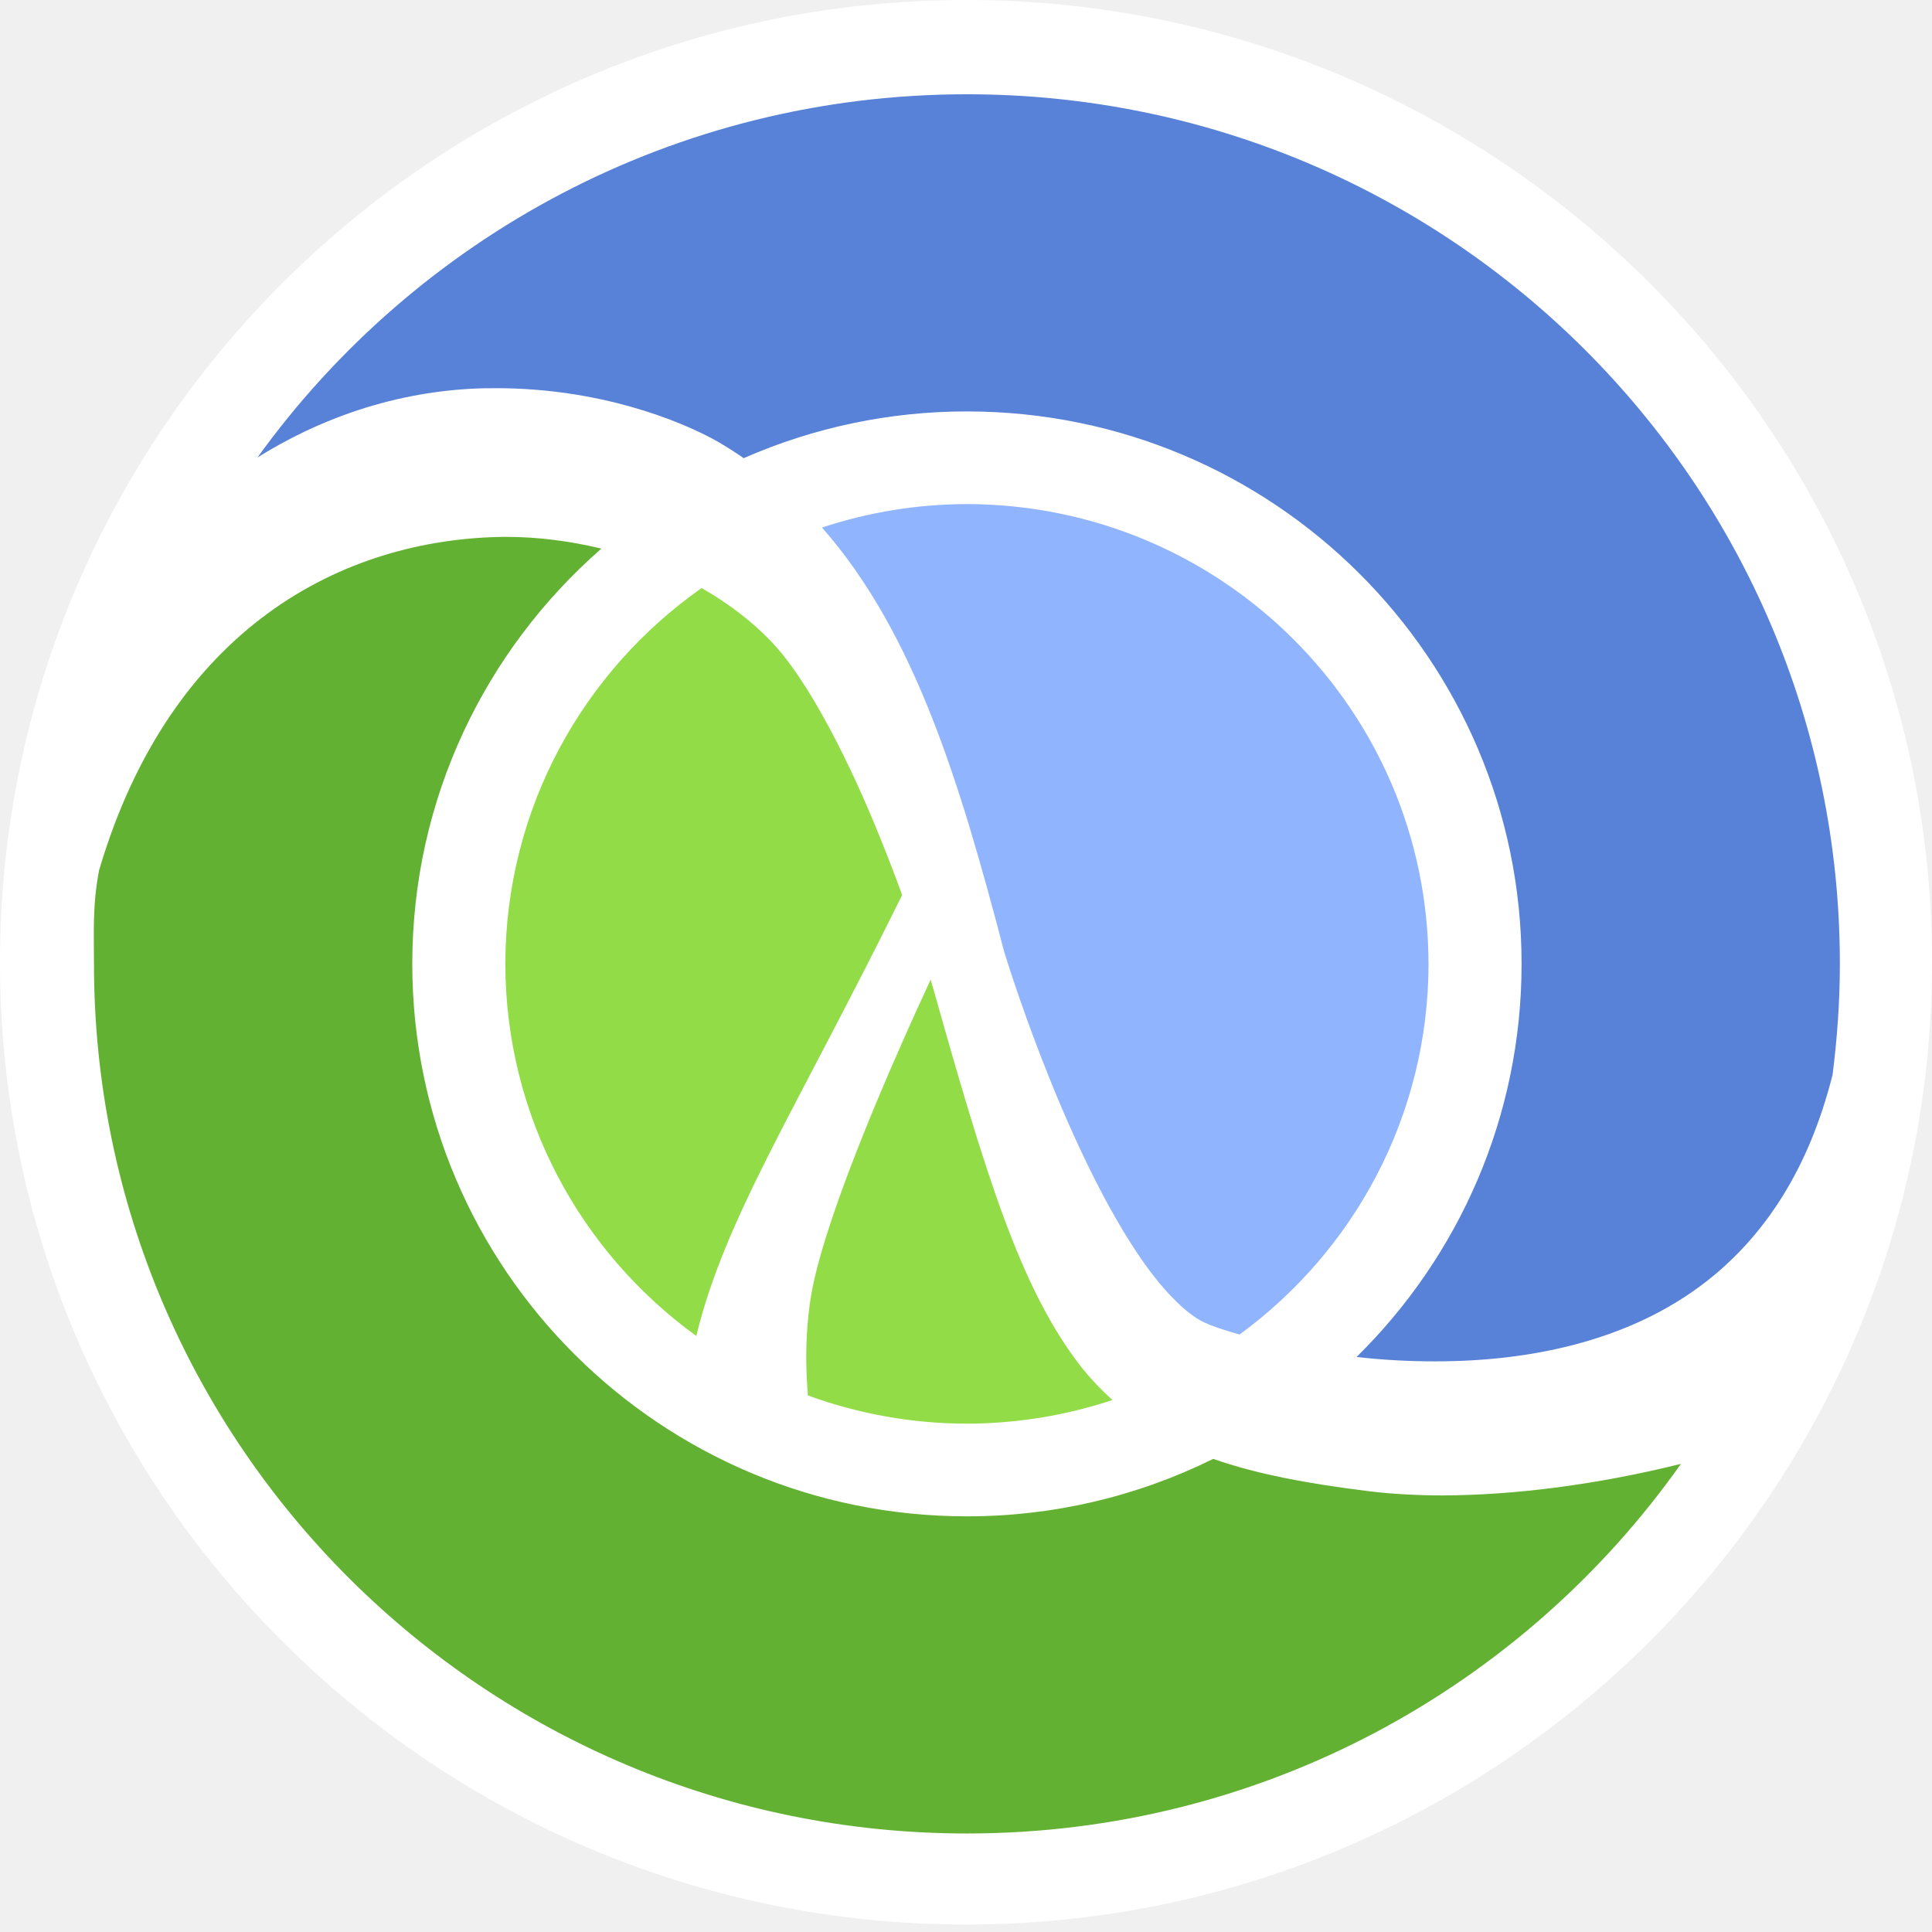
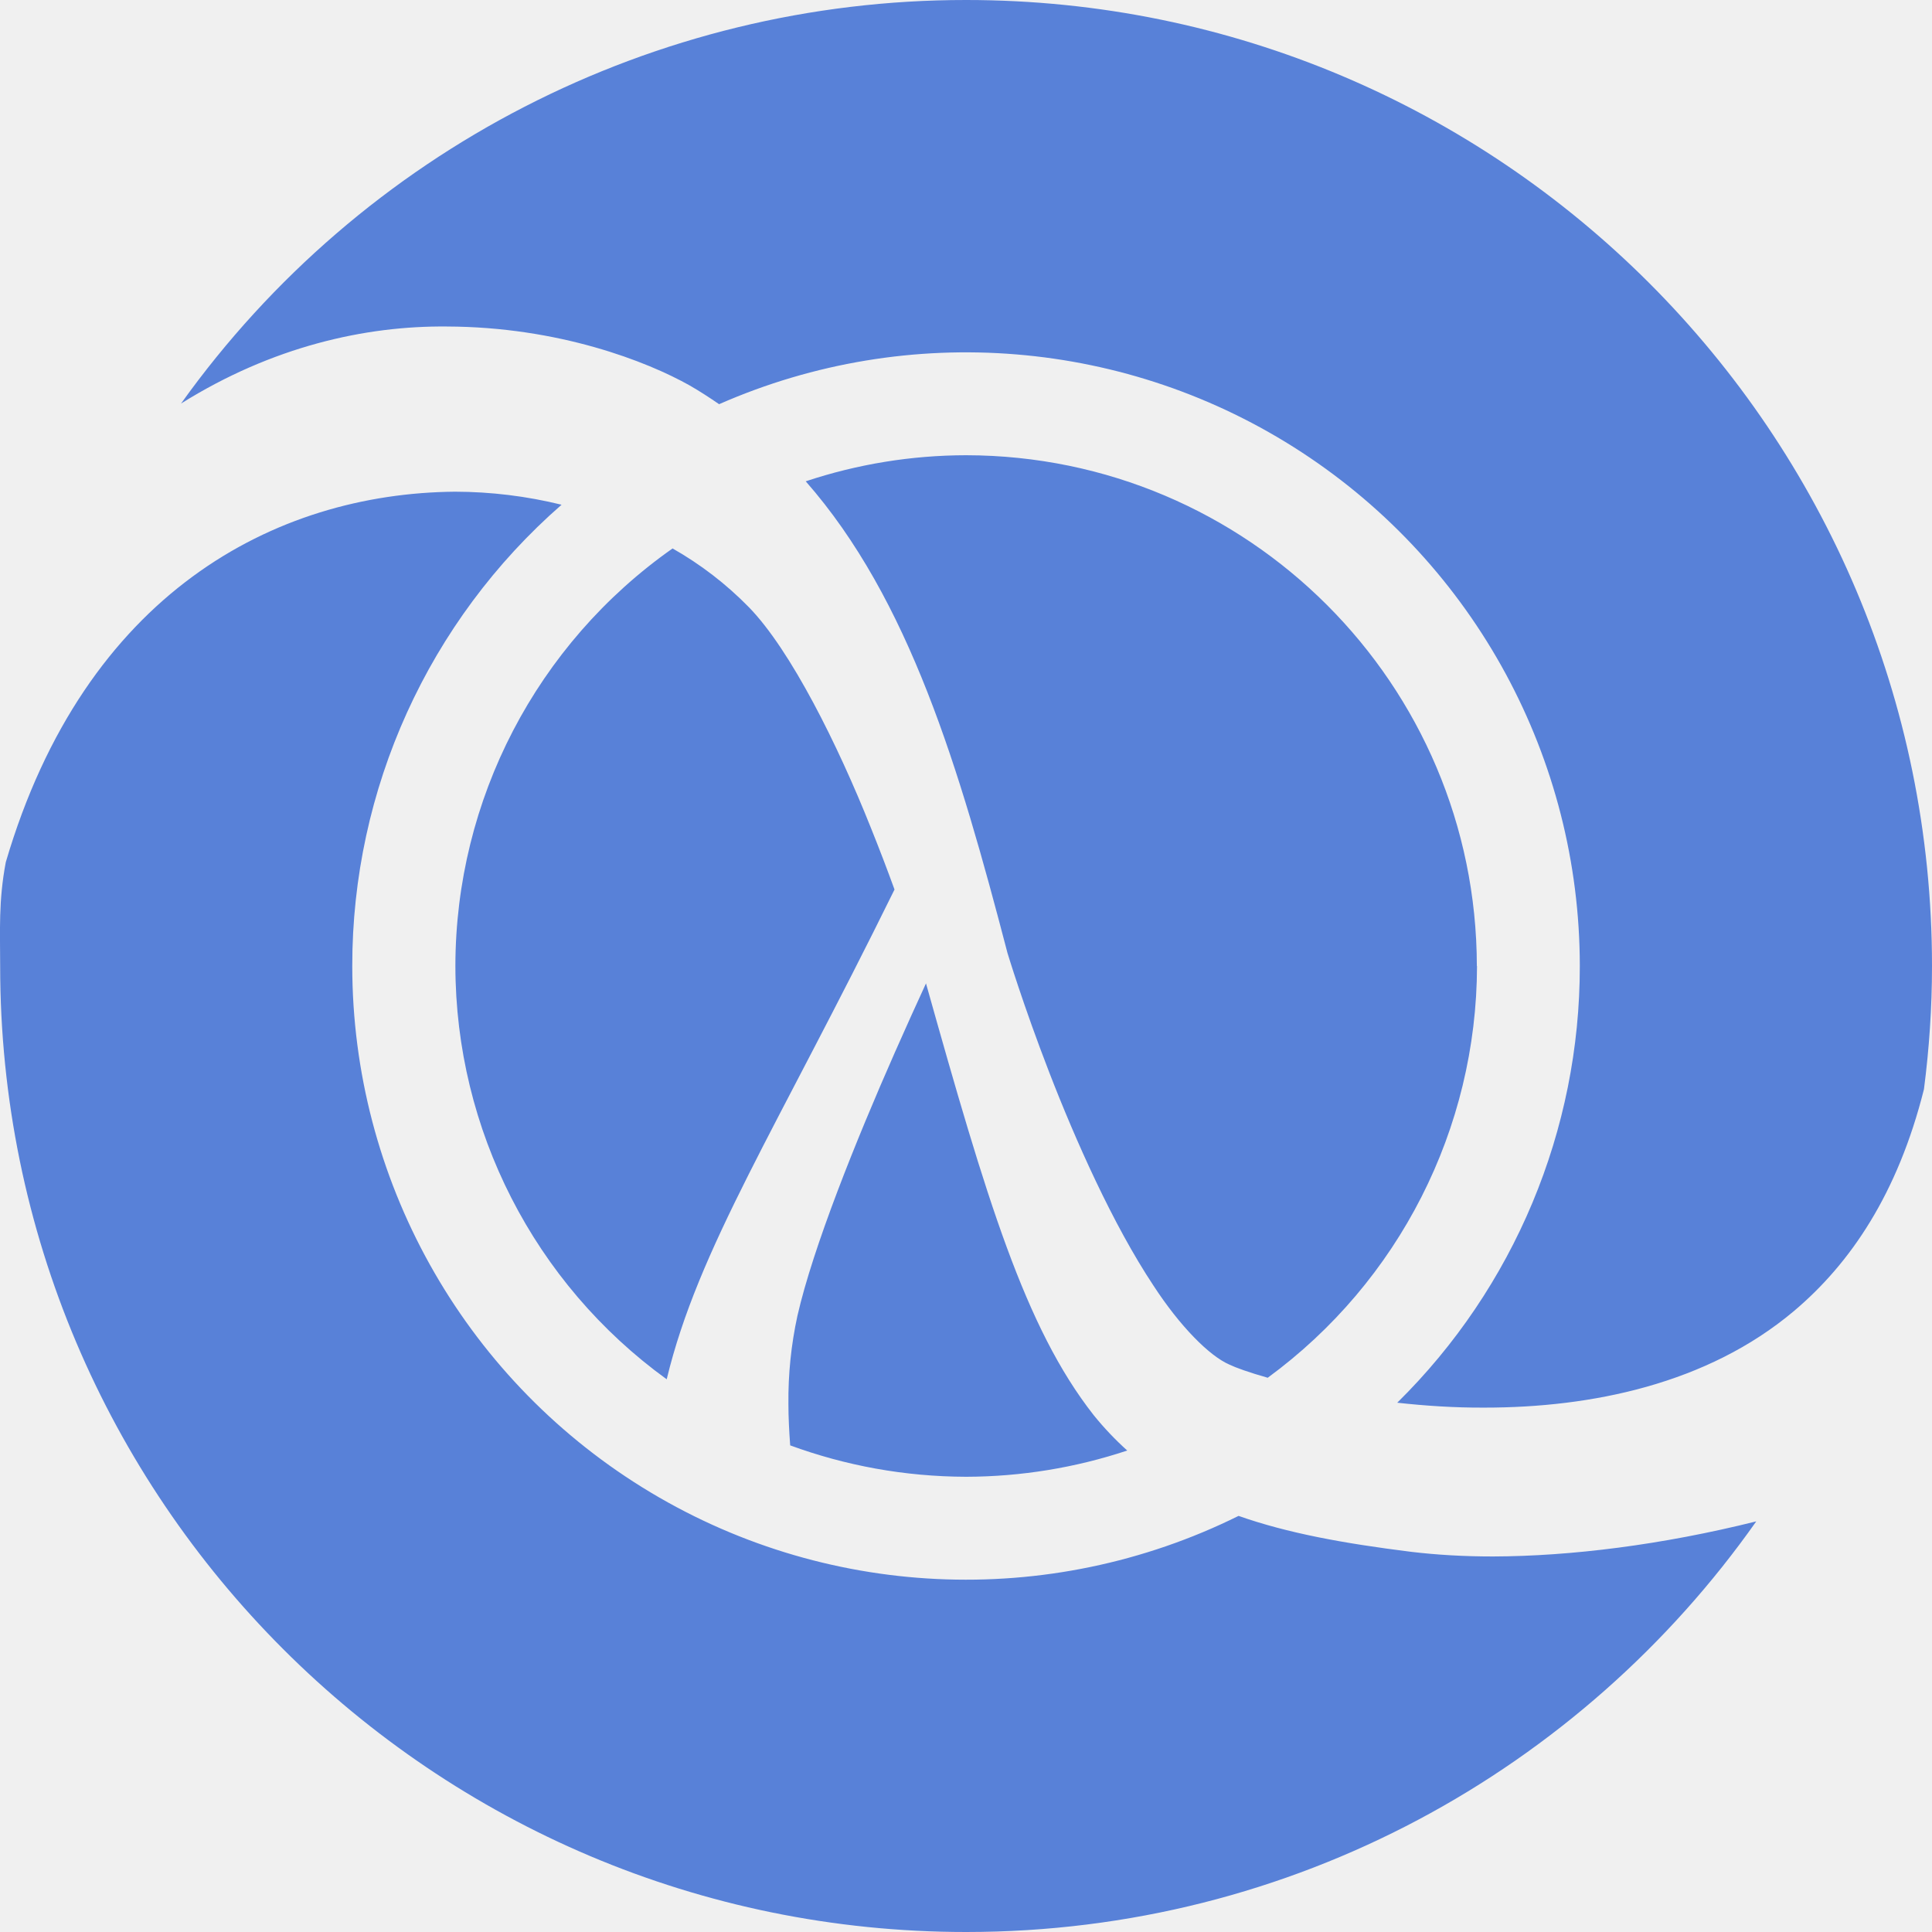
- <svg xmlns="http://www.w3.org/2000/svg" viewBox="0 0 128 128">
-   <g fill="none">
-     <path d="M64 0C28.712 0 0 28.6 0 63.751c0 35.155 28.712 63.753 64 63.753s64-28.598 64-63.753C128 28.6 99.288 0 64 0" fill="#FFF" />
-     <path d="M61.659 64.898a265.825 265.825 0 00-1.867 4.12c-2.322 5.241-4.894 11.62-5.834 15.706-.337 1.455-.546 3.258-.542 5.258 0 .79.043 1.622.11 2.469a30.74 30.74 0 0010.533 1.87 30.796 30.796 0 009.642-1.566 18.09 18.09 0 01-2.011-2.12c-4.11-5.221-6.403-12.872-10.031-25.737M46.485 38.96c-7.85 5.51-12.986 14.6-13.005 24.9.019 10.145 5.001 19.116 12.653 24.65 1.877-7.789 6.582-14.92 13.637-29.214a114.691 114.691 0 00-1.43-3.72c-1.955-4.884-4.776-10.556-7.294-13.124-1.283-1.342-2.84-2.502-4.561-3.492" fill="#91DC47" />
-     <path d="M90.697 98.798c-4.05-.506-7.392-1.116-10.317-2.144a36.708 36.708 0 01-16.32 3.807c-20.293 0-36.742-16.383-36.745-36.602 0-10.97 4.852-20.805 12.528-27.512-2.053-.495-4.194-.783-6.38-.779-10.782.101-22.162 6.044-26.9 22.095-.443 2.337-.337 4.103-.337 6.197 0 31.818 25.895 57.613 57.835 57.613 19.561 0 36.841-9.682 47.305-24.489-5.66 1.405-11.103 2.077-15.763 2.091-1.747 0-3.387-.093-4.906-.277" fill="#63B132" />
-     <path d="M79.829 87.634c.357.176 1.167.464 2.293.783 7.579-5.542 12.504-14.469 12.523-24.558h-.003c-.028-16.82-13.693-30.43-30.582-30.462a30.765 30.765 0 00-9.602 1.554c6.21 7.05 9.196 17.127 12.084 28.148l.005.013c.005.009.924 3.06 2.501 7.11 1.566 4.042 3.797 9.048 6.23 12.696 1.597 2.444 3.354 4.2 4.551 4.716" fill="#90B4FE" />
-     <path d="M17.057 30.311c5.463-3.408 11.04-4.637 15.908-4.593 6.722.02 12.008 2.096 14.544 3.516.612.352 1.194.73 1.764 1.12a36.714 36.714 0 0114.786-3.096c20.295.003 36.747 16.386 36.75 36.601-.003 10.192-4.188 19.408-10.934 26.044a45.3 45.3 0 005.225.29c6.406.004 13.329-1.404 18.52-5.753 3.384-2.84 6.22-6.998 7.792-13.233.307-2.408.484-4.856.484-7.347 0-31.817-25.892-57.614-57.835-57.614-19.372 0-36.508 9.5-47.004 24.065z" fill="#5881D8" />
-   </g>
+ <svg xmlns="http://www.w3.org/2000/svg" fill="#5881D8" role="img" viewBox="0 0 24 24">
+   <path d="M11.503 12.216c-.119.259-.251.549-.387.858-.482 1.092-1.016 2.42-1.21 3.271a4.91 4.91 0 0 0-.112 1.096c0 .164.009.337.022.514.682.25 1.417.388 2.186.39a6.39 6.39 0 0 0 2.001-.326 3.808 3.808 0 0 1-.418-.441c-.854-1.089-1.329-2.682-2.082-5.362M8.355 6.813A6.347 6.347 0 0 0 5.657 12a6.347 6.347 0 0 0 2.625 5.134c.39-1.622 1.366-3.107 2.83-6.084-.087-.239-.186-.5-.297-.775-.406-1.018-.991-2.198-1.513-2.733a4.272 4.272 0 0 0-.947-.729M17.527 19.277c-.84-.105-1.533-.232-2.141-.446A7.625 7.625 0 0 1 4.376 12a7.6 7.6 0 0 1 2.6-5.73 5.582 5.582 0 0 0-1.324-.162c-2.236.02-4.597 1.258-5.58 4.602-.092.486-.07.854-.07 1.29 0 6.627 5.373 12 12 12 4.059 0 7.643-2.017 9.815-5.101-1.174.293-2.305.433-3.271.436-.362 0-.702-.02-1.019-.058M15.273 16.952c.074.036.242.097.475.163a6.354 6.354 0 0 0 2.6-5.115h-.002a6.354 6.354 0 0 0-6.345-6.345 6.338 6.338 0 0 0-1.992.324c1.289 1.468 1.908 3.566 2.507 5.862l.001.003c.001.002.192.637.518 1.48.326.842.789 1.885 1.293 2.645.332.51.697.876.945.983M12.001 0a11.98 11.98 0 0 0-9.752 5.013c1.134-.71 2.291-.967 3.301-.957 1.394.004 2.491.436 3.017.732.127.073.248.152.366.233A7.625 7.625 0 0 1 19.625 12a7.605 7.605 0 0 1-2.268 5.425c.344.038.709.063 1.084.061 1.328 0 2.766-.293 3.842-1.198.703-.592 1.291-1.458 1.617-2.757.065-.502.1-1.012.1-1.531 0-6.627-5.371-12-11.999-12" />
</svg>
